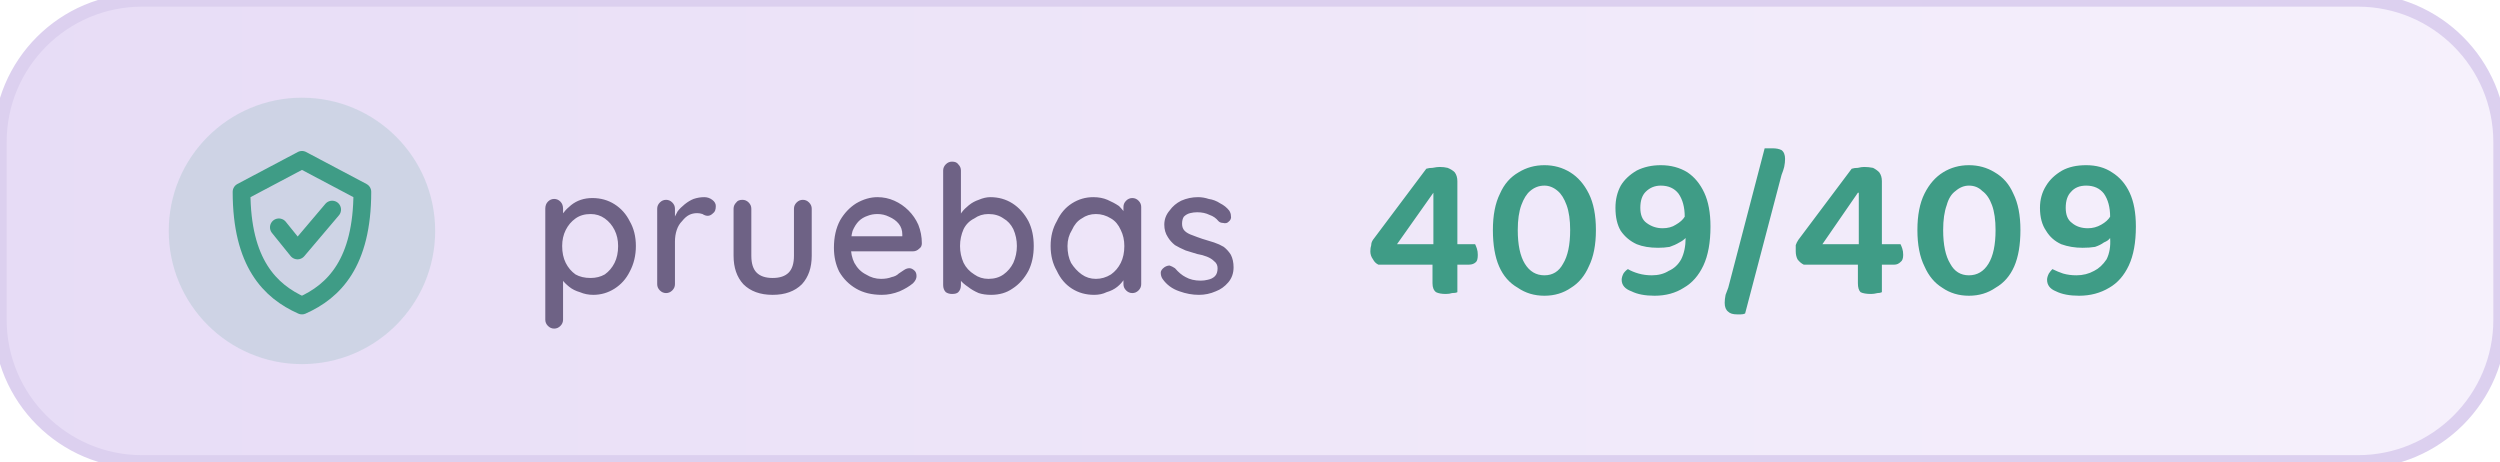
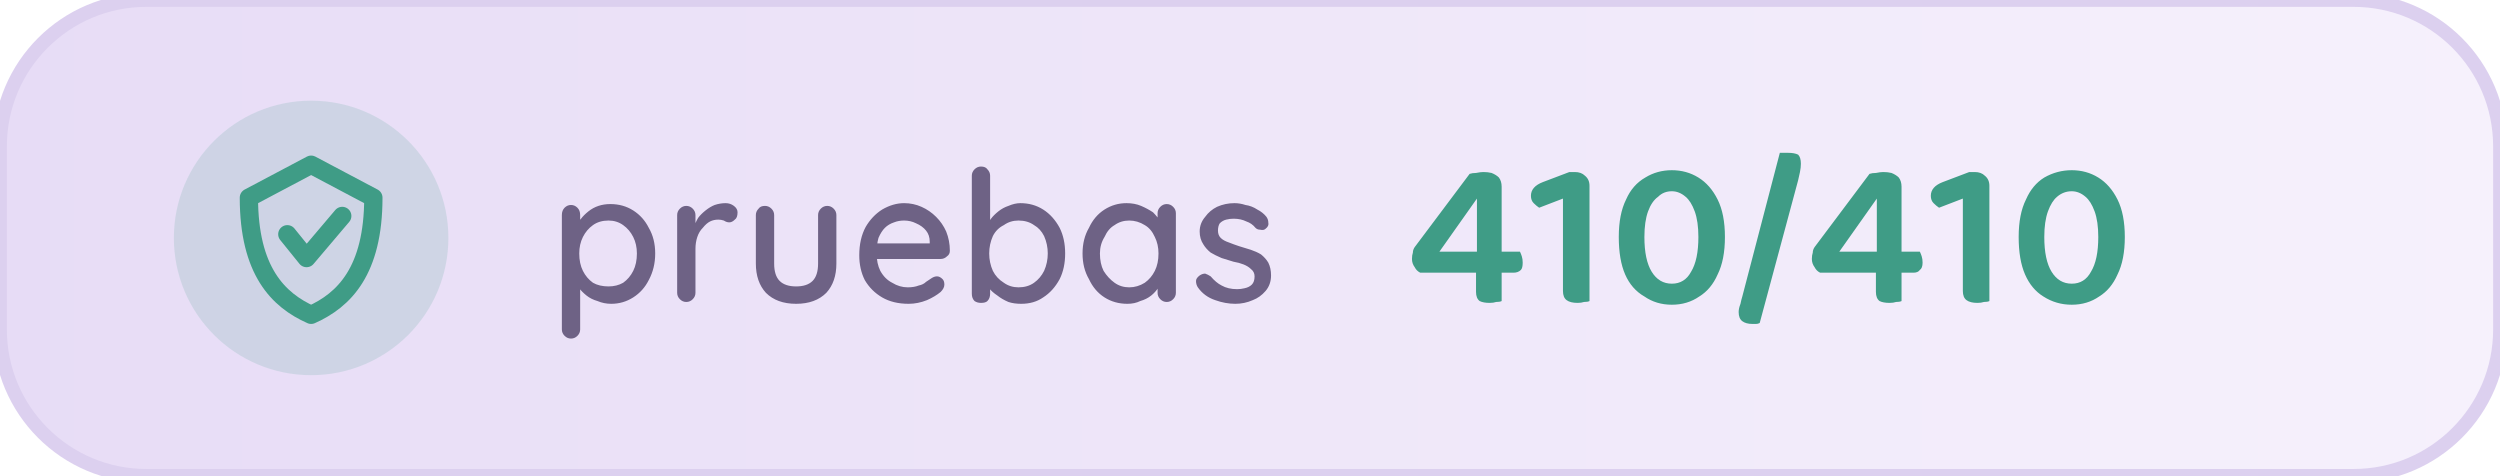
- <svg xmlns="http://www.w3.org/2000/svg" viewBox="0 0 281.5 52" width="281.5" height="52" role="img" aria-label="pruebas 409/409">
+ <svg xmlns="http://www.w3.org/2000/svg" viewBox="0 0 273.2 52" width="273.2" height="52" role="img" aria-label="pruebas 410/410">
  <defs>
    <linearGradient id="gi" x1="0" y1="0" x2="1" y2="0">
      <stop offset="0" stop-color="#E7DCF6" />
      <stop offset="1" stop-color="#F6F1FC" />
    </linearGradient>
  </defs>
-   <rect x="0" y="0" width="281.5" height="52" rx="16" ry="16" fill="url(#gi)" stroke="#DCD0EF" stroke-width="1.5" />
+   <rect x="0" y="0" width="273.2" height="52" rx="16" ry="16" fill="url(#gi)" stroke="#DCD0EF" stroke-width="1.5" />
  <circle cx="34" cy="26" r="15" fill="#3F9C86" opacity="0.16" />
  <g fill="none" stroke="#3F9C86" stroke-width="2" stroke-linecap="round" stroke-linejoin="round">
    <path d="M 34 18 L 40.8 21.6 C 40.8 29.6 37.6 32.8 34 34.4 C 30.4 32.8 27.2 29.6 27.2 21.6 Z" />
    <path d="M 31.4 25.6 L 33.5 28.2 L 37.4 23.6" />
  </g>
  <path d="M66.7 22.3Q68.1 22.3 69.2 23Q70.3 23.7 70.9 24.9Q71.6 26.1 71.6 27.7Q71.6 29.3 70.9 30.6Q70.3 31.8 69.2 32.5Q68.1 33.2 66.8 33.2Q66 33.2 65.3 32.9Q64.6 32.7 64.1 32.3Q63.6 31.9 63.3 31.5Q62.9 31 62.9 30.7L63.4 30.4V36Q63.4 36.4 63.1 36.7Q62.8 37 62.4 37Q62 37 61.7 36.7Q61.4 36.4 61.4 36V23.5Q61.4 23 61.7 22.7Q62 22.4 62.4 22.4Q62.8 22.4 63.1 22.7Q63.4 23 63.4 23.5V24.8L63.1 24.7Q63.1 24.3 63.5 23.9Q63.8 23.5 64.3 23.1Q64.8 22.7 65.4 22.5Q66 22.3 66.7 22.3ZM66.5 24.1Q65.5 24.1 64.8 24.6Q64.1 25.1 63.7 25.9Q63.3 26.7 63.3 27.7Q63.3 28.8 63.7 29.6Q64.1 30.4 64.8 30.9Q65.5 31.3 66.5 31.3Q67.4 31.3 68.1 30.9Q68.8 30.4 69.2 29.6Q69.6 28.8 69.6 27.7Q69.6 26.7 69.2 25.9Q68.8 25.1 68.1 24.6Q67.4 24.1 66.5 24.1Z M75 33Q74.6 33 74.3 32.7Q74 32.4 74 32V23.5Q74 23.1 74.3 22.8Q74.6 22.5 75 22.5Q75.4 22.5 75.7 22.8Q76 23.1 76 23.5V25.8L75.8 24.9Q76 24.3 76.3 23.8Q76.6 23.4 77.1 23Q77.6 22.6 78.1 22.4Q78.7 22.2 79.3 22.2Q79.8 22.2 80.2 22.5Q80.6 22.8 80.6 23.2Q80.6 23.8 80.3 24Q80 24.3 79.7 24.3Q79.4 24.3 79.1 24.1Q78.8 24 78.5 24Q78 24 77.6 24.2Q77.2 24.4 76.8 24.9Q76.4 25.3 76.2 25.9Q76 26.5 76 27.2V32Q76 32.4 75.7 32.7Q75.4 33 75 33Z M90.4 22.5Q90.8 22.5 91.1 22.8Q91.4 23.1 91.4 23.5V28.8Q91.4 30.8 90.3 32Q89.1 33.2 87 33.2Q84.9 33.2 83.7 32Q82.6 30.8 82.6 28.8V23.5Q82.6 23.1 82.9 22.8Q83.1 22.5 83.6 22.5Q84 22.5 84.3 22.8Q84.6 23.1 84.6 23.5V28.8Q84.6 30.1 85.2 30.7Q85.8 31.3 87 31.3Q88.2 31.3 88.8 30.7Q89.4 30.1 89.4 28.8V23.5Q89.4 23.1 89.7 22.8Q90 22.5 90.4 22.5Z M99.3 33.2Q97.6 33.2 96.4 32.5Q95.2 31.8 94.5 30.6Q93.9 29.4 93.9 27.9Q93.9 26.1 94.6 24.8Q95.3 23.6 96.4 22.9Q97.6 22.2 98.8 22.2Q99.8 22.2 100.7 22.6Q101.6 23 102.3 23.7Q103 24.4 103.4 25.3Q103.8 26.3 103.8 27.4Q103.8 27.8 103.5 28Q103.2 28.3 102.8 28.3H95L94.5 26.6H102L101.6 26.9V26.4Q101.6 25.7 101.2 25.2Q100.8 24.7 100.1 24.4Q99.5 24.1 98.8 24.1Q98.2 24.1 97.7 24.3Q97.1 24.5 96.7 24.9Q96.3 25.3 96 26Q95.8 26.7 95.8 27.7Q95.8 28.8 96.2 29.6Q96.7 30.5 97.5 30.9Q98.3 31.4 99.2 31.4Q99.9 31.4 100.4 31.2Q100.9 31.1 101.2 30.8Q101.5 30.6 101.8 30.4Q102.1 30.2 102.4 30.2Q102.7 30.2 103 30.5Q103.2 30.7 103.2 31.1Q103.2 31.5 102.8 31.9Q102.2 32.4 101.3 32.8Q100.3 33.2 99.3 33.2Z M111.5 22.2Q112.9 22.2 114 22.9Q115.1 23.6 115.8 24.9Q116.4 26.1 116.4 27.7Q116.4 29.3 115.8 30.5Q115.1 31.8 114 32.5Q113 33.2 111.6 33.2Q110.8 33.2 110.2 33Q109.5 32.7 109 32.3Q108.4 31.9 108.1 31.5Q107.8 31 107.7 30.7L108.2 30.4V32.1Q108.2 32.6 107.9 32.9Q107.7 33.1 107.2 33.1Q106.8 33.1 106.5 32.9Q106.2 32.6 106.2 32.1V19.2Q106.2 18.8 106.5 18.5Q106.8 18.2 107.2 18.2Q107.7 18.2 107.9 18.5Q108.2 18.8 108.2 19.2V24.8L107.9 24.7Q108 24.3 108.3 23.9Q108.6 23.5 109.1 23.1Q109.6 22.7 110.2 22.5Q110.9 22.2 111.5 22.2ZM111.3 24.1Q110.4 24.1 109.7 24.6Q108.9 25 108.5 25.8Q108.1 26.7 108.1 27.7Q108.1 28.7 108.5 29.6Q108.9 30.4 109.7 30.9Q110.4 31.4 111.3 31.4Q112.3 31.4 113 30.9Q113.7 30.4 114.1 29.6Q114.5 28.7 114.5 27.7Q114.5 26.7 114.1 25.8Q113.7 25 113 24.6Q112.3 24.1 111.3 24.1Z M127.5 22.3Q127.9 22.3 128.2 22.6Q128.5 22.9 128.5 23.3V32Q128.5 32.4 128.2 32.7Q127.9 33 127.5 33Q127.1 33 126.8 32.7Q126.5 32.4 126.5 32V30.5L126.9 30.6Q126.9 31 126.6 31.4Q126.3 31.9 125.8 32.3Q125.3 32.7 124.6 32.9Q124 33.2 123.2 33.2Q121.8 33.2 120.7 32.5Q119.6 31.8 119 30.5Q118.3 29.3 118.3 27.7Q118.3 26.1 119 24.9Q119.6 23.6 120.7 22.9Q121.8 22.2 123.1 22.2Q124 22.2 124.7 22.5Q125.4 22.8 126 23.2Q126.5 23.7 126.8 24.2Q127.1 24.7 127.1 25.1L126.5 25.2V23.3Q126.5 22.9 126.8 22.6Q127.1 22.3 127.5 22.3ZM123.4 31.4Q124.3 31.4 125.1 30.9Q125.8 30.4 126.2 29.6Q126.6 28.8 126.6 27.7Q126.6 26.7 126.2 25.9Q125.8 25 125.1 24.6Q124.3 24.1 123.4 24.1Q122.5 24.1 121.8 24.6Q121.1 25 120.7 25.9Q120.2 26.7 120.2 27.7Q120.2 28.8 120.6 29.6Q121.1 30.4 121.8 30.9Q122.5 31.4 123.4 31.4Z M130.9 31.4Q130.7 31.1 130.7 30.7Q130.7 30.4 131.1 30.1Q131.4 29.9 131.7 29.9Q132 30 132.3 30.2Q132.9 30.9 133.5 31.2Q134.2 31.6 135.2 31.6Q135.6 31.6 136 31.5Q136.5 31.4 136.8 31.1Q137.1 30.8 137.1 30.2Q137.1 29.7 136.7 29.4Q136.4 29.1 135.9 28.9Q135.4 28.7 134.8 28.6Q134.1 28.4 133.5 28.2Q132.8 27.9 132.3 27.6Q131.8 27.2 131.5 26.7Q131.1 26.1 131.1 25.3Q131.1 24.4 131.7 23.7Q132.2 23 133 22.6Q133.9 22.2 134.9 22.2Q135.5 22.2 136.1 22.4Q136.8 22.5 137.4 22.9Q138 23.2 138.4 23.7Q138.6 24 138.6 24.3Q138.7 24.7 138.3 25Q138.1 25.2 137.7 25.1Q137.4 25.1 137.2 24.9Q136.8 24.4 136.2 24.2Q135.6 23.9 134.8 23.9Q134.4 23.9 134 24Q133.6 24.1 133.3 24.4Q133.1 24.7 133.1 25.2Q133.1 25.7 133.4 26Q133.7 26.3 134.3 26.5Q134.8 26.7 135.4 26.9Q136.1 27.1 136.7 27.3Q137.3 27.5 137.8 27.8Q138.3 28.2 138.6 28.7Q138.9 29.3 138.9 30.1Q138.9 31.1 138.3 31.8Q137.7 32.5 136.9 32.8Q136 33.2 135 33.2Q133.9 33.2 132.8 32.8Q131.6 32.4 130.9 31.4Z" fill="#6E6285" />
-   <path d="M154.6 27 160.6 19Q160.9 18.9 161.3 18.9Q161.8 18.8 162.1 18.8Q162.6 18.8 163 18.9Q163.5 19.1 163.8 19.4Q164.1 19.8 164.1 20.4V27.5H166.1Q166.2 27.7 166.3 28Q166.4 28.3 166.4 28.7Q166.4 29.3 166.2 29.5Q165.9 29.8 165.4 29.8H164.1V32.9Q163.9 33 163.5 33Q163.2 33.1 162.8 33.1Q162.1 33.1 161.7 32.9Q161.3 32.6 161.3 31.9V29.8H155.2Q154.8 29.6 154.6 29.2Q154.3 28.8 154.3 28.3Q154.3 27.9 154.4 27.6Q154.4 27.3 154.6 27ZM161.4 27.5 161.4 21.7H161.4L157.3 27.5Z M176.8 25.9Q176.8 24.2 176.4 23.1Q176 22 175.4 21.5Q174.7 20.9 173.9 20.9Q173 20.9 172.3 21.5Q171.7 22 171.3 23.1Q170.9 24.2 170.9 25.9Q170.9 28.4 171.7 29.7Q172.5 31 173.9 31Q175.3 31 176 29.7Q176.8 28.4 176.8 25.9ZM173.9 33.3Q172.2 33.3 170.9 32.4Q169.5 31.6 168.8 30Q168.1 28.4 168.1 25.9Q168.1 23.4 168.9 21.8Q169.6 20.2 171 19.4Q172.3 18.6 173.9 18.6Q175.5 18.6 176.8 19.4Q178.1 20.2 178.9 21.8Q179.7 23.4 179.7 25.9Q179.7 28.4 178.9 30Q178.2 31.6 176.9 32.4Q175.6 33.3 173.9 33.3Z M182.6 31.5Q182.6 31.2 182.8 30.8Q183 30.5 183.3 30.3Q183.8 30.6 184.5 30.8Q185.2 31 186 31Q187.1 31 187.9 30.5Q188.8 30.1 189.3 29.2Q189.8 28.2 189.8 26.8Q189.5 27.1 189.1 27.3Q188.6 27.6 188 27.8Q187.4 27.9 186.7 27.9Q185.3 27.9 184.3 27.5Q183.2 27 182.5 26Q181.9 25 181.9 23.4Q181.9 22 182.5 20.9Q183.1 19.9 184.3 19.2Q185.5 18.6 187 18.6Q188.7 18.6 190 19.4Q191.2 20.2 191.9 21.7Q192.6 23.2 192.6 25.5Q192.6 28.2 191.8 29.9Q191 31.6 189.6 32.4Q188.2 33.3 186.3 33.3Q184.7 33.3 183.7 32.8Q182.6 32.4 182.6 31.5ZM187.2 25.7Q188.1 25.7 188.7 25.3Q189.4 24.9 189.7 24.4L189.7 24.4Q189.7 22.8 189 21.8Q188.3 20.9 187 20.9Q186 20.9 185.3 21.6Q184.7 22.2 184.7 23.4Q184.7 24.6 185.4 25.1Q186.2 25.7 187.2 25.7Z M200.6 19.7 196.5 35.3Q196.3 35.4 196 35.4Q195.8 35.4 195.6 35.4Q194.9 35.4 194.6 35.1Q194.2 34.8 194.2 34.1Q194.2 33.7 194.3 33.2Q194.5 32.7 194.6 32.4L198.7 16.7Q198.9 16.7 199.2 16.7Q199.4 16.7 199.6 16.7Q200.2 16.7 200.6 16.9Q201 17.2 201 17.9Q201 18.3 200.9 18.8Q200.8 19.2 200.6 19.7Z M202.5 27 208.5 19Q208.8 18.9 209.2 18.9Q209.6 18.8 209.9 18.8Q210.4 18.8 210.9 18.9Q211.3 19.1 211.6 19.4Q211.9 19.8 211.9 20.4V27.5H214Q214.1 27.7 214.2 28Q214.3 28.3 214.3 28.7Q214.3 29.3 214 29.5Q213.7 29.8 213.3 29.8H211.9V32.9Q211.7 33 211.4 33Q211 33.1 210.7 33.1Q209.9 33.1 209.5 32.9Q209.2 32.6 209.2 31.9V29.8H203.1Q202.7 29.6 202.4 29.2Q202.2 28.8 202.2 28.3Q202.2 27.9 202.2 27.6Q202.3 27.3 202.5 27ZM209.3 27.5 209.3 21.7H209.2L205.2 27.5Z M224.7 25.9Q224.7 24.2 224.3 23.1Q223.9 22 223.2 21.5Q222.6 20.9 221.7 20.9Q220.9 20.9 220.2 21.5Q219.5 22 219.2 23.1Q218.8 24.2 218.8 25.9Q218.8 28.4 219.6 29.7Q220.3 31 221.7 31Q223.1 31 223.9 29.7Q224.7 28.4 224.7 25.9ZM221.7 33.3Q220 33.3 218.7 32.4Q217.4 31.6 216.7 30Q215.9 28.4 215.9 25.9Q215.9 23.4 216.7 21.8Q217.5 20.2 218.8 19.4Q220.1 18.6 221.7 18.6Q223.3 18.6 224.6 19.4Q226 20.2 226.7 21.8Q227.5 23.4 227.5 25.9Q227.5 28.4 226.8 30Q226.1 31.6 224.7 32.4Q223.4 33.3 221.7 33.3Z M230.5 31.5Q230.5 31.2 230.7 30.8Q230.9 30.5 231.1 30.3Q231.7 30.6 232.3 30.8Q233 31 233.8 31Q234.9 31 235.8 30.5Q236.6 30.1 237.2 29.2Q237.7 28.2 237.6 26.8Q237.4 27.1 236.9 27.3Q236.5 27.6 235.9 27.8Q235.3 27.9 234.5 27.9Q233.2 27.9 232.1 27.5Q231 27 230.4 26Q229.7 25 229.7 23.4Q229.7 22 230.4 20.9Q231 19.9 232.2 19.2Q233.3 18.6 234.9 18.6Q236.6 18.6 237.8 19.4Q239.1 20.2 239.8 21.7Q240.5 23.2 240.5 25.5Q240.5 28.2 239.7 29.9Q238.9 31.6 237.5 32.4Q236 33.3 234.1 33.3Q232.5 33.3 231.5 32.8Q230.5 32.4 230.5 31.5ZM235.1 25.7Q235.9 25.7 236.6 25.3Q237.3 24.9 237.6 24.4L237.6 24.4Q237.6 22.8 236.9 21.8Q236.2 20.9 234.9 20.9Q233.8 20.9 233.2 21.6Q232.6 22.2 232.6 23.4Q232.6 24.6 233.3 25.1Q234 25.7 235.1 25.7Z" fill="#3F9C86" />
+   <path d="M154.6 27 160.6 19Q160.9 18.9 161.3 18.9Q161.8 18.8 162.1 18.8Q162.6 18.8 163 18.9Q163.5 19.1 163.8 19.4Q164.1 19.8 164.1 20.4V27.5H166.1Q166.2 27.7 166.3 28Q166.4 28.3 166.4 28.7Q166.4 29.3 166.2 29.5Q165.9 29.8 165.4 29.8H164.1V32.9Q163.9 33 163.5 33Q163.2 33.1 162.8 33.1Q162.1 33.1 161.7 32.9Q161.3 32.6 161.3 31.9V29.8H155.2Q154.8 29.6 154.6 29.2Q154.3 28.8 154.3 28.3Q154.3 27.9 154.4 27.6Q154.4 27.3 154.6 27ZM161.4 27.5 161.4 21.7H161.4L157.3 27.5Z M173.7 28.8H170.8V21.7L168.2 22.7Q167.9 22.5 167.6 22.2Q167.3 21.9 167.3 21.4Q167.3 20.4 168.6 19.9L171.5 18.8H172.1Q172.8 18.8 173.2 19.2Q173.7 19.6 173.7 20.3ZM170.8 26.9H173.7V32.9Q173.5 33 173.1 33Q172.8 33.1 172.4 33.1Q171.6 33.1 171.2 32.8Q170.8 32.5 170.8 31.8Z M185.6 25.9Q185.6 24.2 185.2 23.1Q184.8 22 184.2 21.5Q183.5 20.9 182.7 20.9Q181.8 20.9 181.2 21.5Q180.5 22 180.1 23.1Q179.7 24.2 179.7 25.9Q179.7 28.4 180.5 29.7Q181.3 31 182.7 31Q184.1 31 184.8 29.7Q185.6 28.4 185.6 25.9ZM182.7 33.3Q181 33.3 179.7 32.4Q178.3 31.6 177.6 30Q176.9 28.4 176.9 25.9Q176.9 23.4 177.7 21.8Q178.4 20.2 179.8 19.4Q181.1 18.6 182.7 18.6Q184.3 18.6 185.6 19.4Q186.9 20.2 187.7 21.8Q188.5 23.4 188.5 25.9Q188.5 28.4 187.7 30Q187 31.6 185.7 32.4Q184.4 33.3 182.7 33.3Z M196.5 19.7 192.3 35.3Q192.1 35.4 191.9 35.4Q191.7 35.4 191.5 35.4Q190.8 35.4 190.4 35.1Q190 34.8 190 34.1Q190 33.7 190.2 33.2Q190.3 32.7 190.4 32.4L194.5 16.7Q194.8 16.7 195 16.7Q195.2 16.7 195.4 16.7Q196.1 16.7 196.5 16.9Q196.8 17.2 196.8 17.9Q196.8 18.3 196.7 18.8Q196.6 19.2 196.5 19.7Z M198.3 27 204.3 19Q204.6 18.9 205 18.9Q205.5 18.8 205.8 18.8Q206.3 18.8 206.7 18.9Q207.2 19.1 207.5 19.4Q207.8 19.8 207.8 20.4V27.5H209.8Q209.9 27.7 210 28Q210.1 28.3 210.1 28.7Q210.1 29.3 209.8 29.5Q209.6 29.8 209.1 29.8H207.8V32.9Q207.6 33 207.2 33Q206.9 33.1 206.5 33.1Q205.8 33.1 205.4 32.9Q205 32.6 205 31.9V29.8H198.9Q198.5 29.6 198.3 29.2Q198 28.8 198 28.3Q198 27.9 198.1 27.6Q198.1 27.3 198.3 27ZM205.1 27.5 205.1 21.7H205.1L201 27.5Z M217.4 28.8H214.5V21.7L211.9 22.7Q211.6 22.5 211.3 22.2Q211 21.9 211 21.4Q211 20.4 212.3 19.9L215.2 18.8H215.8Q216.5 18.8 216.9 19.2Q217.4 19.6 217.4 20.3ZM214.5 26.9H217.4V32.9Q217.2 33 216.8 33Q216.5 33.1 216.1 33.1Q215.3 33.1 214.9 32.8Q214.5 32.5 214.5 31.8Z M229.3 25.9Q229.3 24.2 228.9 23.1Q228.5 22 227.9 21.5Q227.2 20.9 226.4 20.9Q225.5 20.9 224.8 21.5Q224.2 22 223.8 23.1Q223.4 24.2 223.4 25.9Q223.4 28.4 224.2 29.7Q225 31 226.4 31Q227.8 31 228.5 29.7Q229.3 28.4 229.3 25.9ZM226.4 33.3Q224.7 33.3 223.3 32.4Q222 31.6 221.3 30Q220.6 28.4 220.6 25.9Q220.6 23.4 221.4 21.8Q222.1 20.2 223.4 19.4Q224.8 18.6 226.4 18.6Q228 18.6 229.3 19.4Q230.6 20.2 231.4 21.8Q232.2 23.4 232.2 25.9Q232.2 28.4 231.4 30Q230.7 31.6 229.4 32.4Q228.1 33.3 226.4 33.3Z" fill="#3F9C86" />
</svg>
